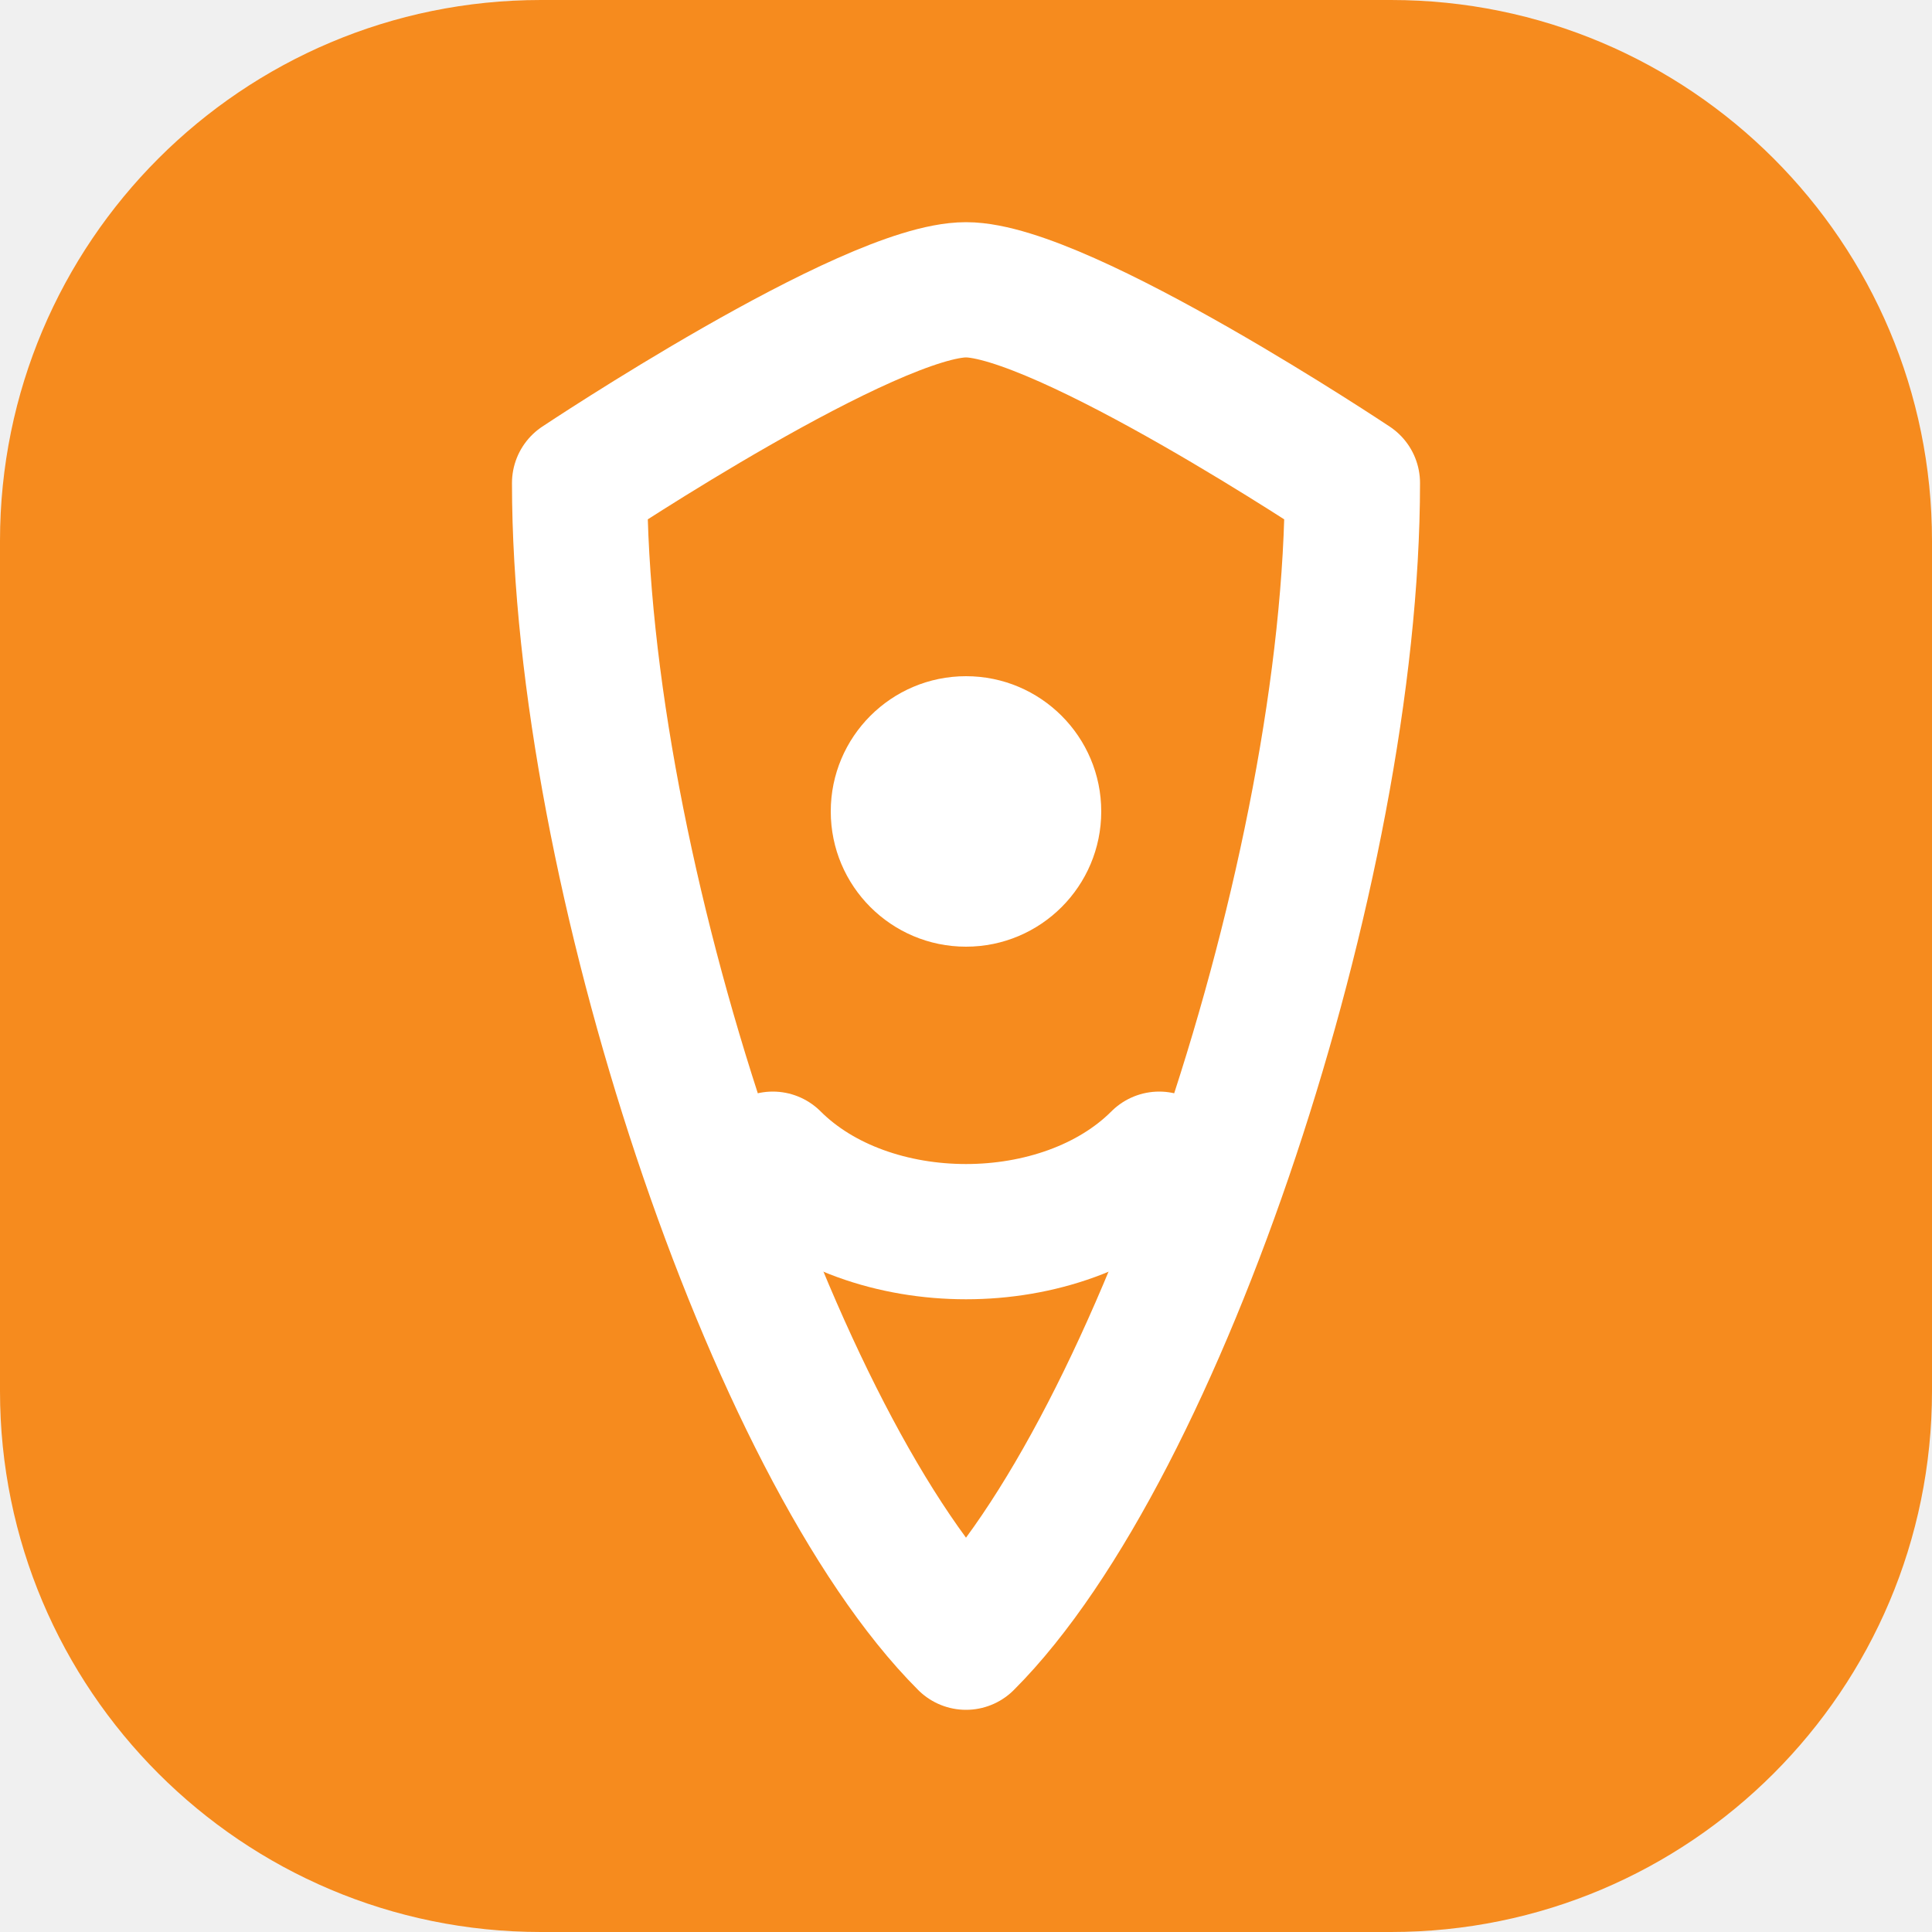
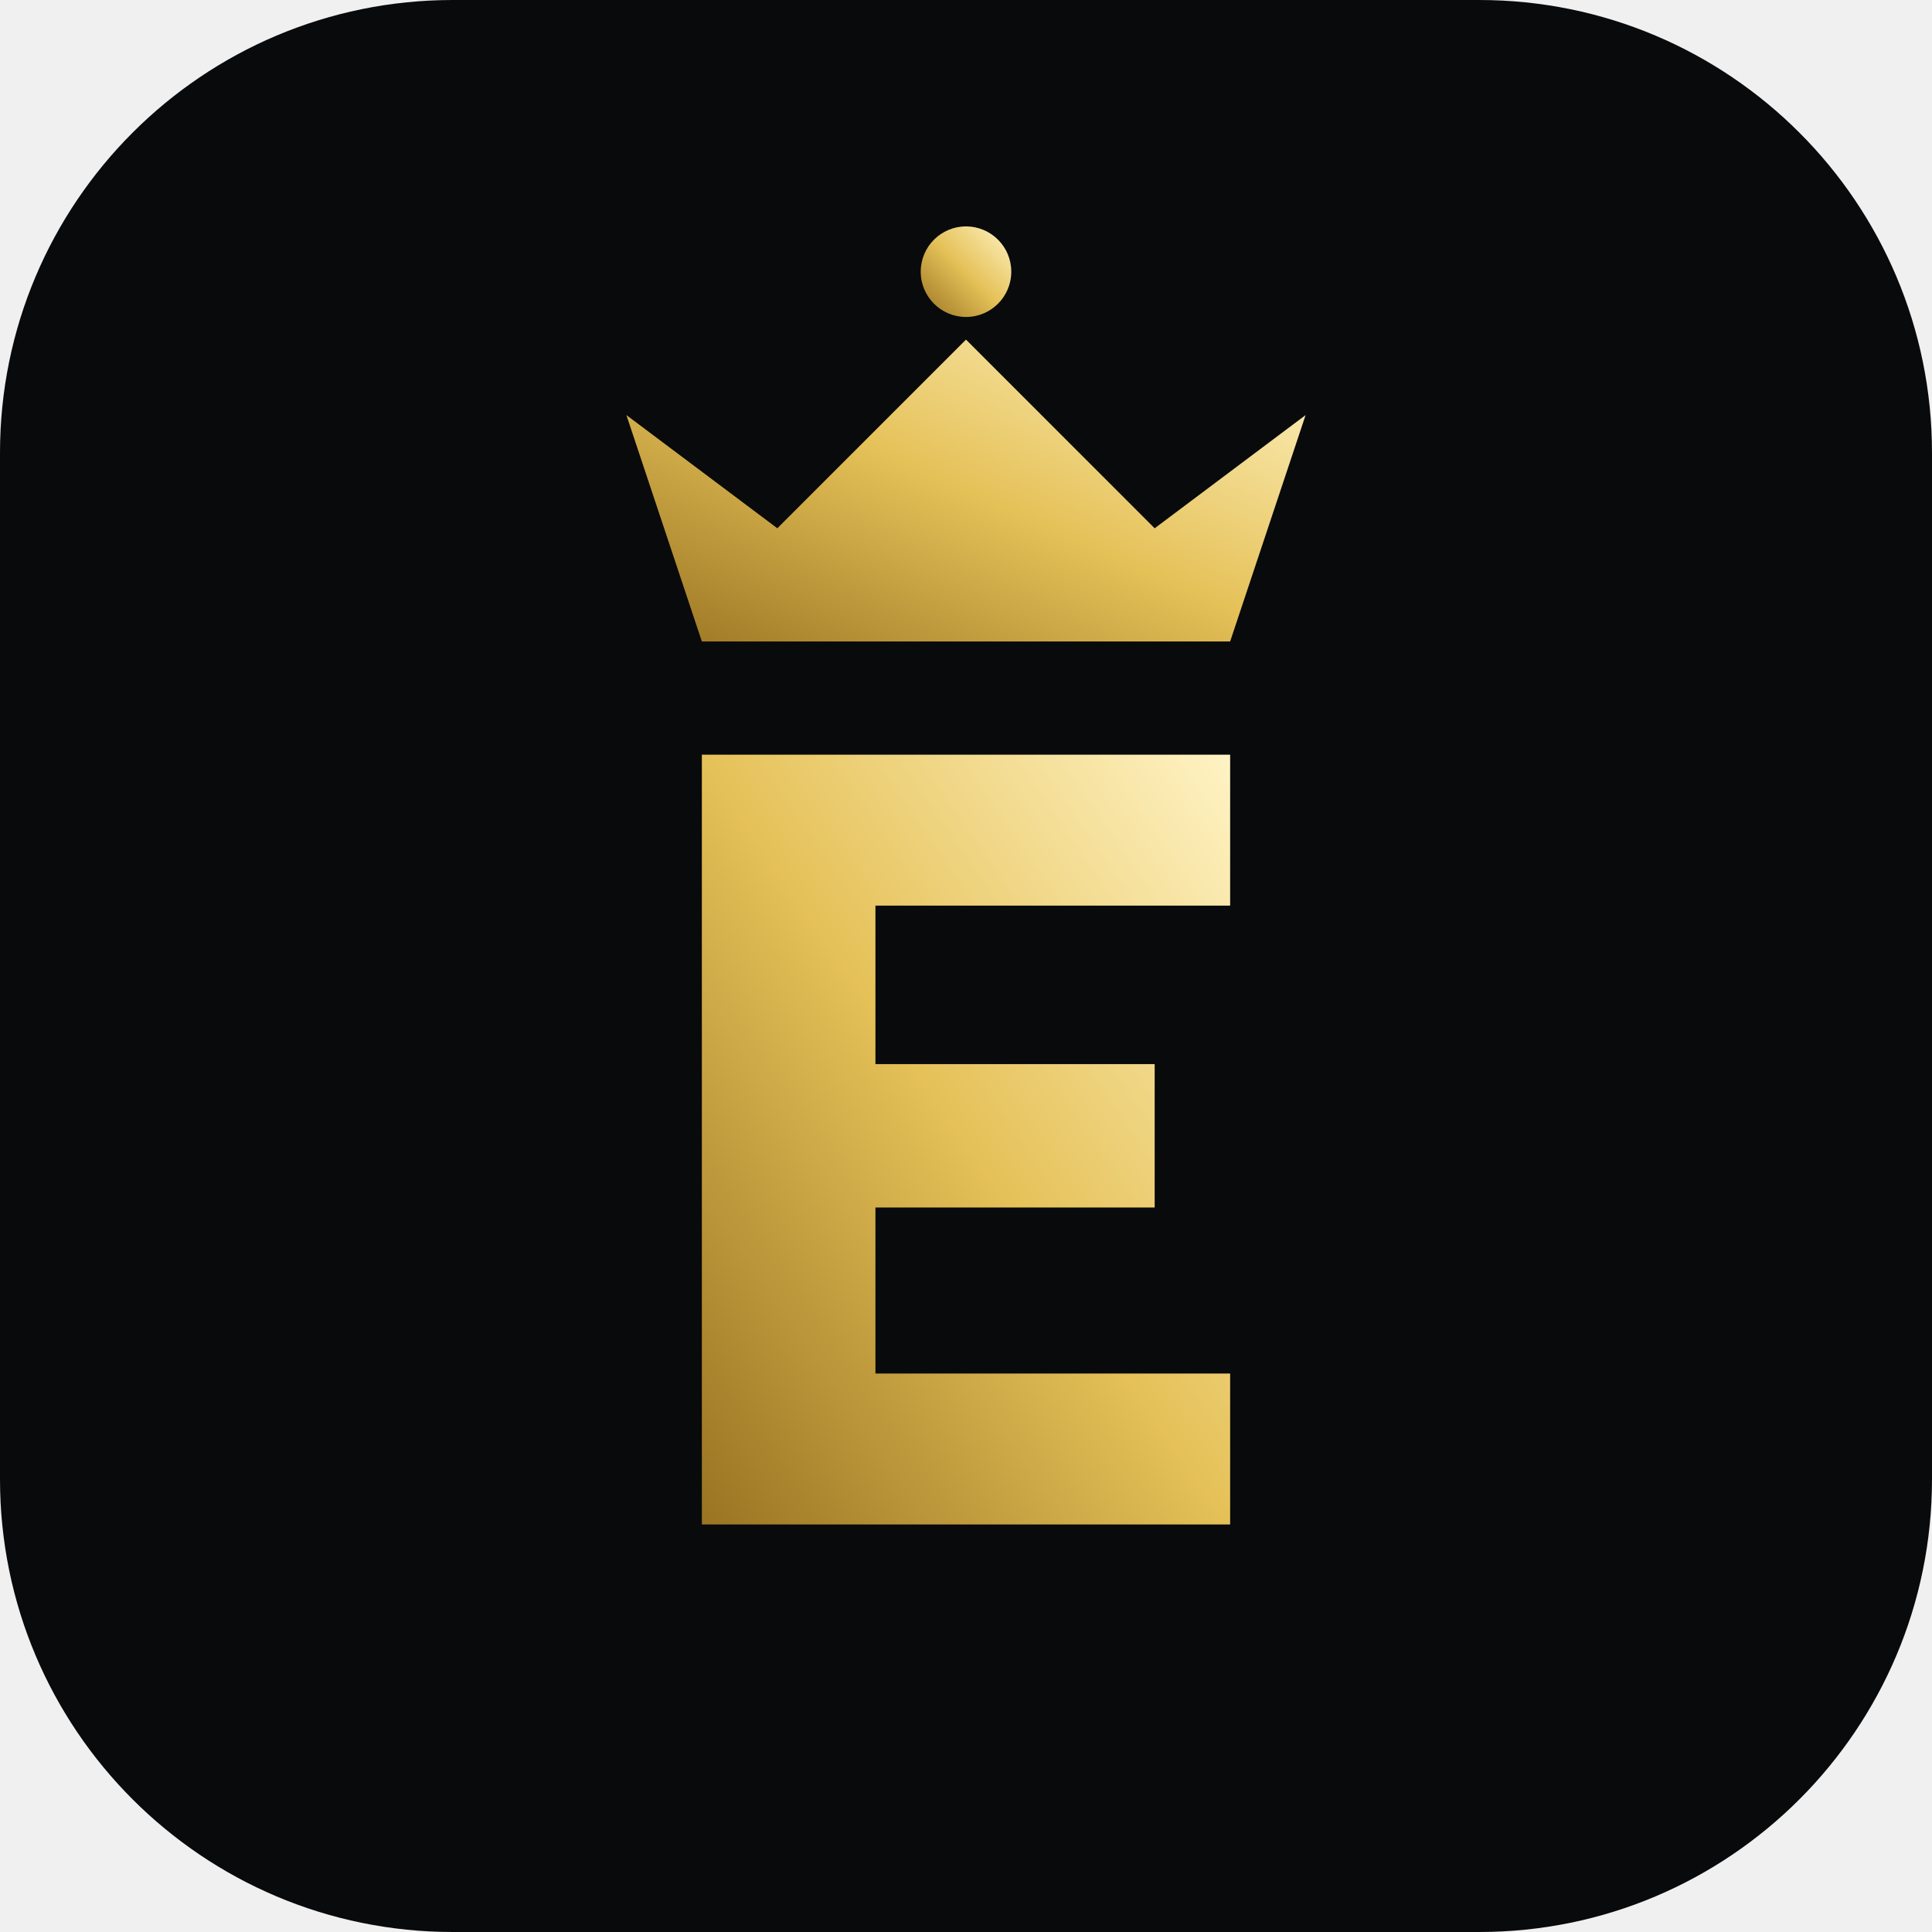
- <svg xmlns="http://www.w3.org/2000/svg" viewBox="0 0 100 100">
-   <rect width="100" height="100" rx="28" fill="#f68b1e" />
-   <path d="M30 25 C30 25, 45 15, 50 15 C55 15, 70 25, 70 25 C70 45, 60 75, 50 85 C40 75, 30 45, 30 25 Z" stroke="#FFFFFF" stroke-width="7" stroke-linecap="round" stroke-linejoin="round" fill="none" />
-   <circle cx="50" cy="42" r="7" fill="#FFFFFF" />
-   <path d="M40 60 C45 65, 55 65, 60 60" stroke="#FFFFFF" stroke-width="7" stroke-linecap="round" fill="none" />
+ <svg xmlns="http://www.w3.org/2000/svg" viewBox="0 0 512 512" width="100%" height="100%">
+   <defs>
+     <linearGradient id="luxury-gold" x1="0%" y1="100%" x2="100%" y2="0%">
+       <stop offset="0%" stop-color="#9A7422" />
+       <stop offset="50%" stop-color="#E5C158" />
+       <stop offset="100%" stop-color="#FFF3C4" />
+     </linearGradient>
+   </defs>
+   <rect width="512" height="512" rx="120" fill="#090A0C" />
+   <path d="M206 140 L256 90 L306 140 L346 110 L326 170 H186 L166 110 Z" fill="url(#luxury-gold)" />
+   <circle cx="256" cy="72" r="12" fill="url(#luxury-gold)" />
+   <path d="M186 200 H326 V240 H232 V282 H306 V320 H232 V364 H326 V404 H186 Z" fill="url(#luxury-gold)" />
</svg>
